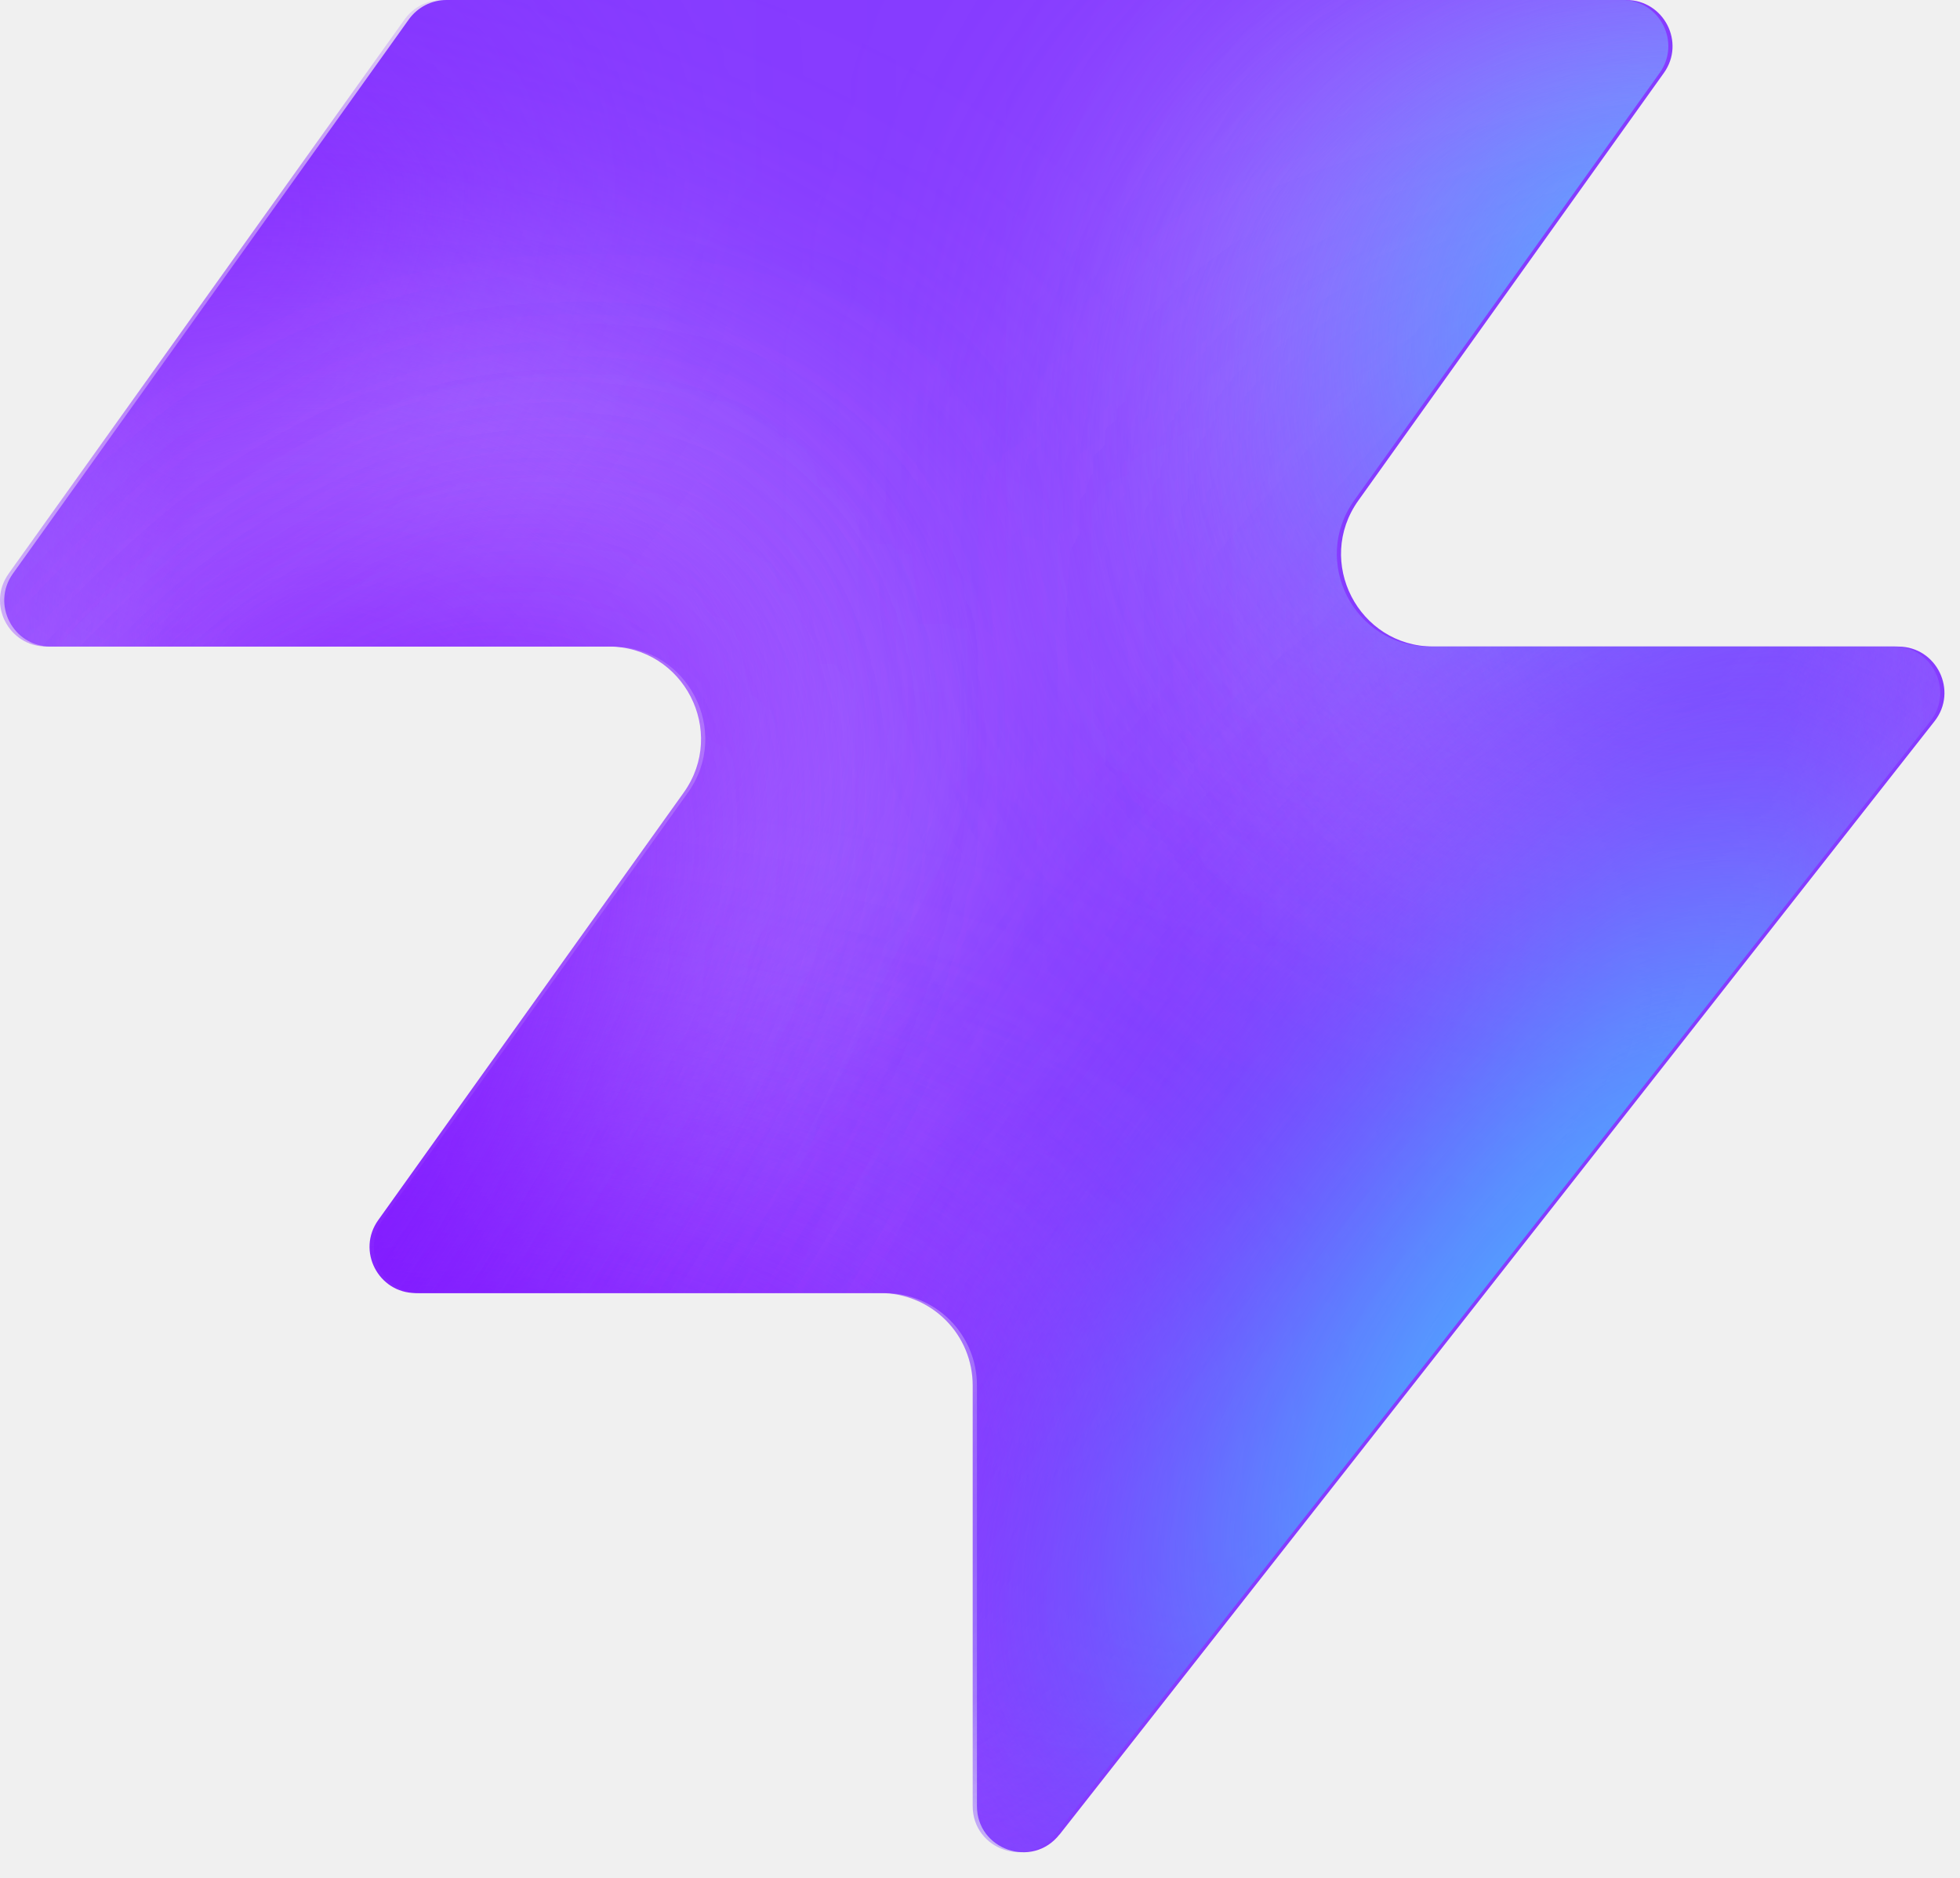
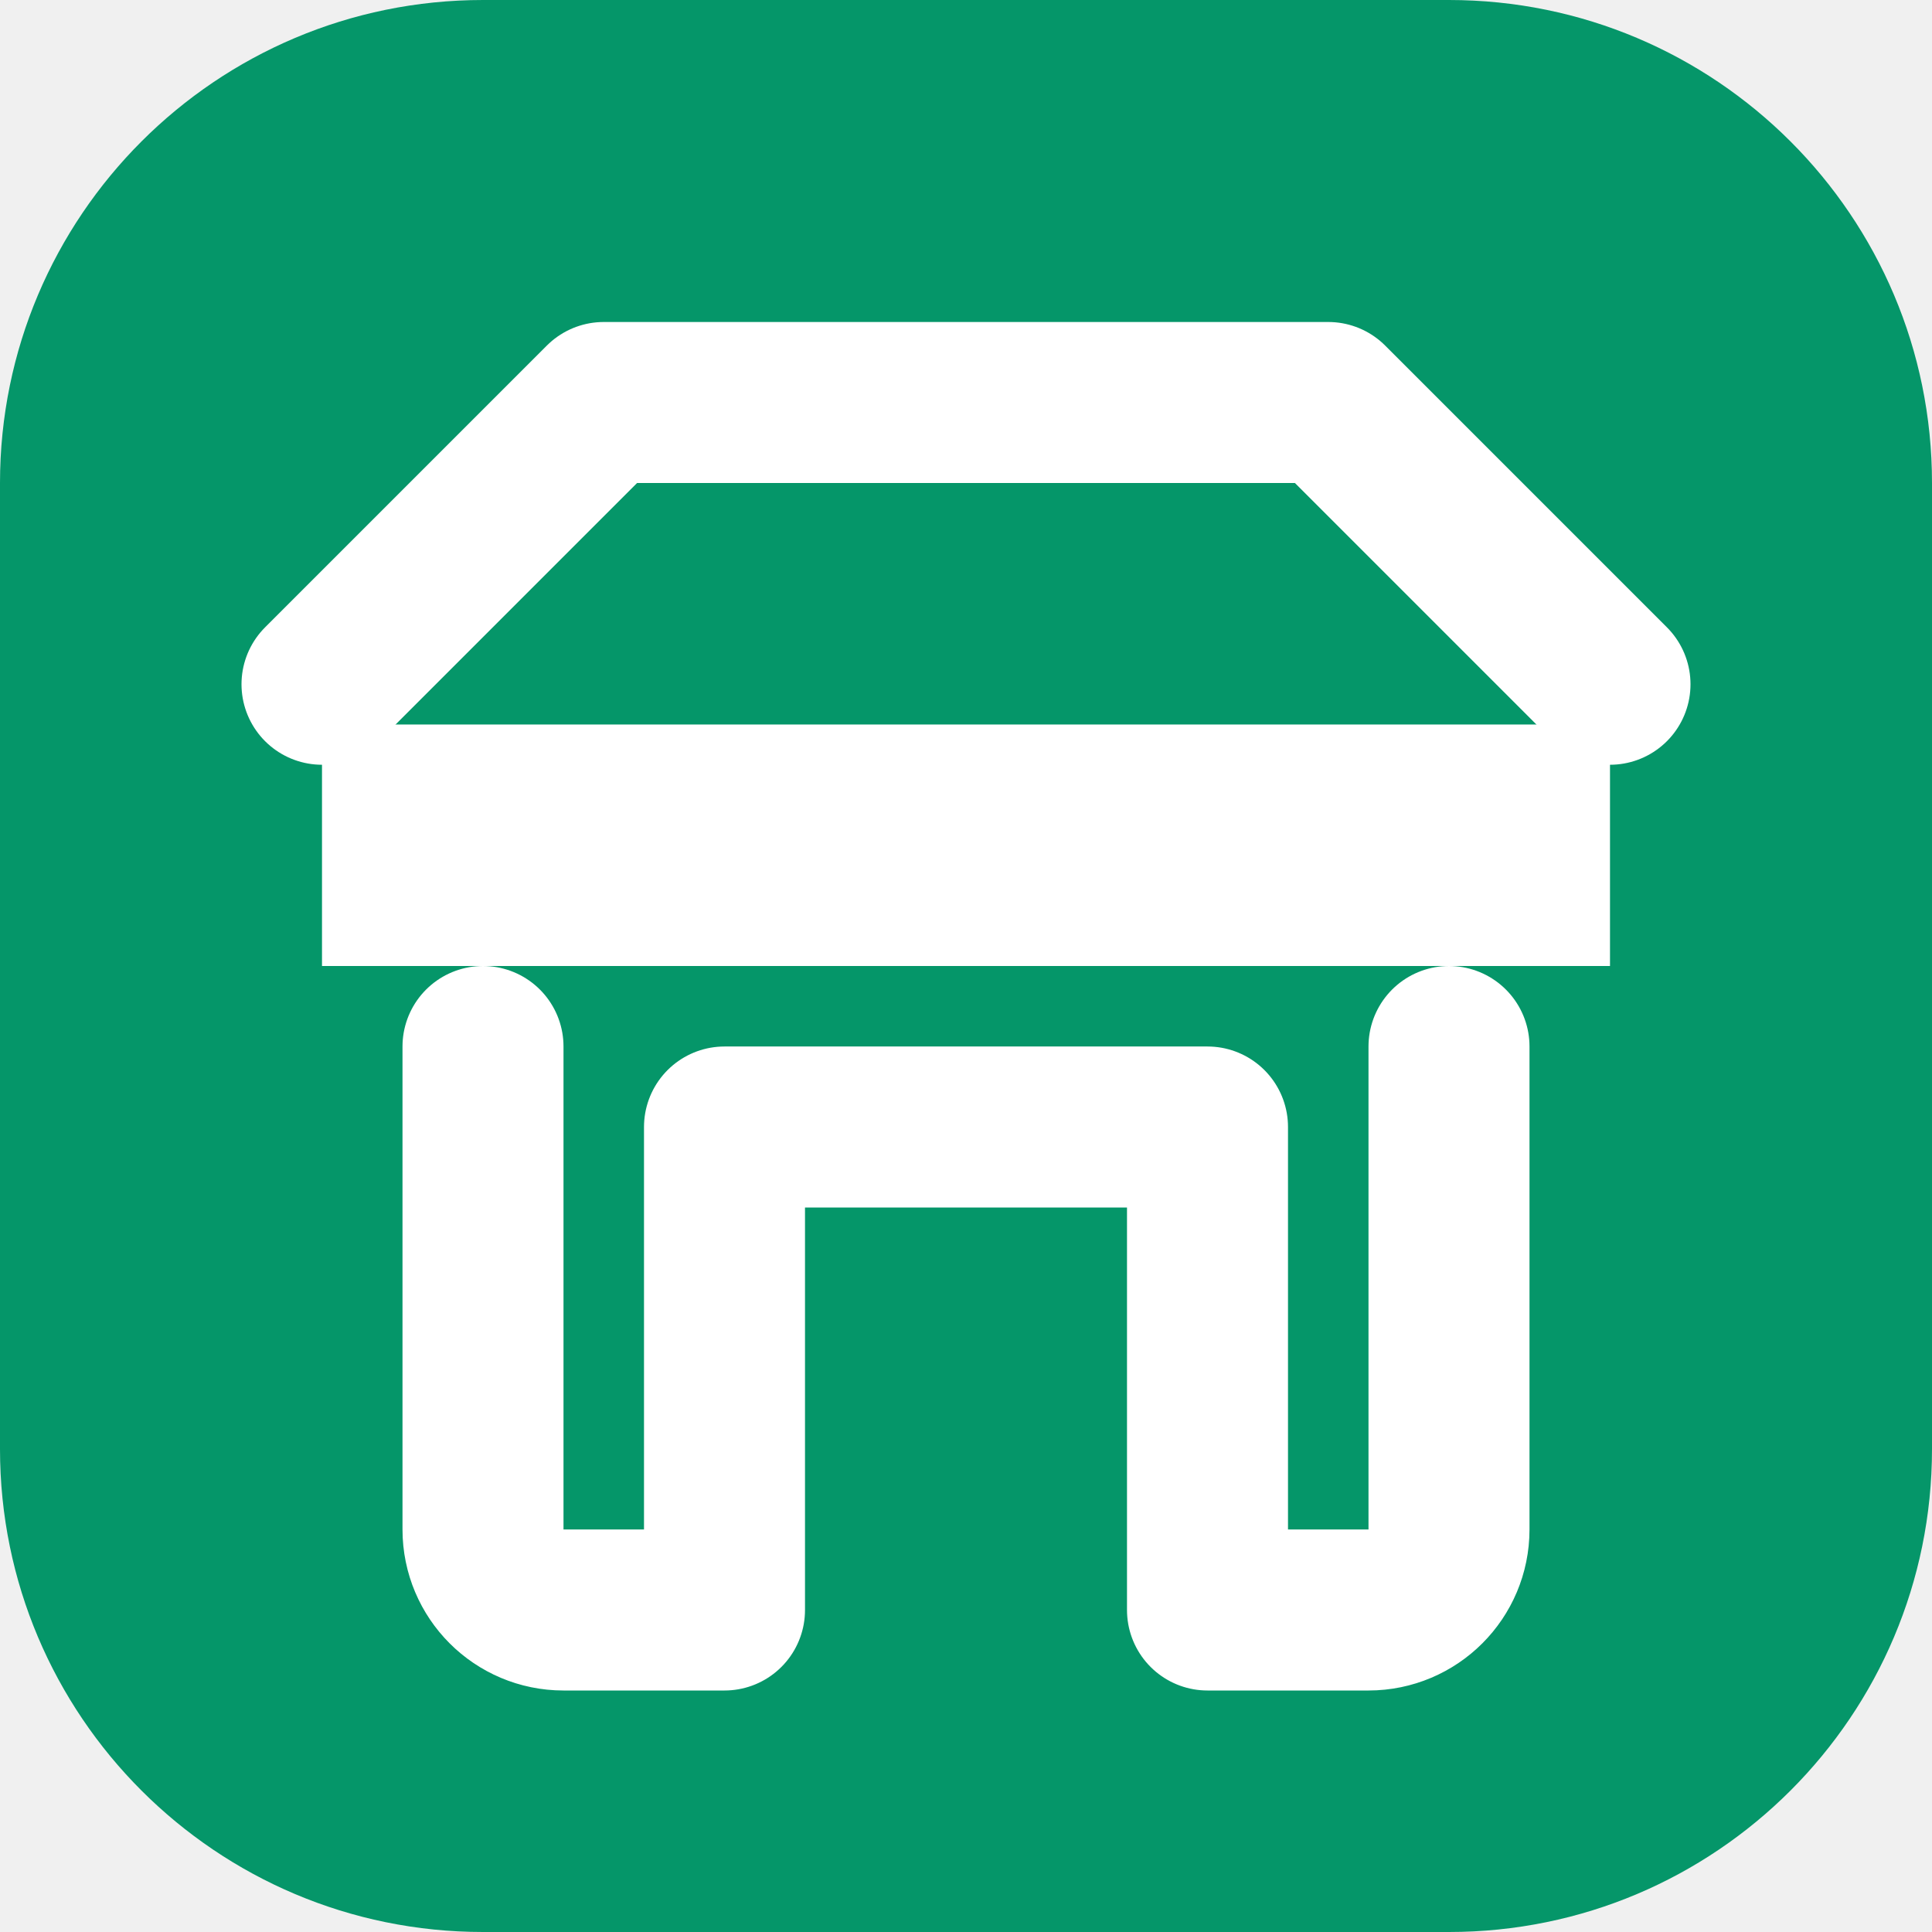
- <svg xmlns="http://www.w3.org/2000/svg" width="48" height="46" fill="none" viewBox="0 0 48 46">
-   <path fill="#863bff" d="M25.946 44.938c-.664.845-2.021.375-2.021-.698V33.937a2.26 2.26 0 0 0-2.262-2.262H10.287c-.92 0-1.456-1.04-.92-1.788l7.48-10.471c1.07-1.497 0-3.578-1.842-3.578H1.237c-.92 0-1.456-1.04-.92-1.788L10.013.474c.214-.297.556-.474.92-.474h28.894c.92 0 1.456 1.04.92 1.788l-7.48 10.471c-1.07 1.498 0 3.579 1.842 3.579h11.377c.943 0 1.473 1.088.89 1.83L25.947 44.94z" style="fill:#863bff;fill:color(display-p3 .525 .23 1);fill-opacity:1" />
-   <mask id="a" width="48" height="46" x="0" y="0" maskUnits="userSpaceOnUse" style="mask-type:alpha">
-     <path fill="#000" d="M25.842 44.938c-.664.844-2.021.375-2.021-.698V33.937a2.26 2.26 0 0 0-2.262-2.262H10.183c-.92 0-1.456-1.04-.92-1.788l7.48-10.471c1.07-1.498 0-3.579-1.842-3.579H1.133c-.92 0-1.456-1.04-.92-1.787L9.91.473c.214-.297.556-.474.92-.474h28.894c.92 0 1.456 1.04.92 1.788l-7.48 10.471c-1.07 1.498 0 3.578 1.842 3.578h11.377c.943 0 1.473 1.088.89 1.832L25.843 44.94z" style="fill:#000;fill-opacity:1" />
-   </mask>
-   <g mask="url(#a)">
-     <g filter="url(#b)">
-       <ellipse cx="5.508" cy="14.704" fill="#ede6ff" rx="5.508" ry="14.704" style="fill:#ede6ff;fill:color(display-p3 .927 .903 1);fill-opacity:1" transform="matrix(.00324 1 1 -.00324 -4.47 31.516)" />
-     </g>
-     <g filter="url(#c)">
-       <ellipse cx="10.399" cy="29.851" fill="#ede6ff" rx="10.399" ry="29.851" style="fill:#ede6ff;fill:color(display-p3 .927 .903 1);fill-opacity:1" transform="matrix(.00324 1 1 -.00324 -39.328 7.883)" />
-     </g>
-     <g filter="url(#d)">
-       <ellipse cx="5.508" cy="30.487" fill="#7e14ff" rx="5.508" ry="30.487" style="fill:#7e14ff;fill:color(display-p3 .492 .077 1);fill-opacity:1" transform="rotate(89.814 -25.913 -14.639)scale(1 -1)" />
-     </g>
-     <g filter="url(#e)">
-       <ellipse cx="5.508" cy="30.599" fill="#7e14ff" rx="5.508" ry="30.599" style="fill:#7e14ff;fill:color(display-p3 .492 .077 1);fill-opacity:1" transform="rotate(89.814 -32.644 -3.334)scale(1 -1)" />
-     </g>
-     <g filter="url(#f)">
-       <ellipse cx="5.508" cy="30.599" fill="#7e14ff" rx="5.508" ry="30.599" style="fill:#7e14ff;fill:color(display-p3 .492 .077 1);fill-opacity:1" transform="matrix(.00324 1 1 -.00324 -34.34 30.47)" />
-     </g>
-     <g filter="url(#g)">
-       <ellipse cx="14.072" cy="22.078" fill="#ede6ff" rx="14.072" ry="22.078" style="fill:#ede6ff;fill:color(display-p3 .927 .903 1);fill-opacity:1" transform="rotate(93.35 24.506 48.493)scale(-1 1)" />
-     </g>
-     <g filter="url(#h)">
-       <ellipse cx="3.47" cy="21.501" fill="#7e14ff" rx="3.47" ry="21.501" style="fill:#7e14ff;fill:color(display-p3 .492 .077 1);fill-opacity:1" transform="rotate(89.009 28.708 47.59)scale(-1 1)" />
-     </g>
-     <g filter="url(#i)">
-       <ellipse cx="3.47" cy="21.501" fill="#7e14ff" rx="3.47" ry="21.501" style="fill:#7e14ff;fill:color(display-p3 .492 .077 1);fill-opacity:1" transform="rotate(89.009 28.708 47.59)scale(-1 1)" />
-     </g>
-     <g filter="url(#j)">
-       <ellipse cx=".387" cy="8.972" fill="#7e14ff" rx="4.407" ry="29.108" style="fill:#7e14ff;fill:color(display-p3 .492 .077 1);fill-opacity:1" transform="rotate(39.51 .387 8.972)" />
-     </g>
-     <g filter="url(#k)">
-       <ellipse cx="47.523" cy="-6.092" fill="#7e14ff" rx="4.407" ry="29.108" style="fill:#7e14ff;fill:color(display-p3 .492 .077 1);fill-opacity:1" transform="rotate(37.892 47.523 -6.092)" />
-     </g>
-     <g filter="url(#l)">
-       <ellipse cx="41.412" cy="6.333" fill="#47bfff" rx="5.971" ry="9.665" style="fill:#47bfff;fill:color(display-p3 .28 .748 1);fill-opacity:1" transform="rotate(37.892 41.412 6.333)" />
-     </g>
-     <g filter="url(#m)">
-       <ellipse cx="-1.879" cy="38.332" fill="#7e14ff" rx="4.407" ry="29.108" style="fill:#7e14ff;fill:color(display-p3 .492 .077 1);fill-opacity:1" transform="rotate(37.892 -1.88 38.332)" />
-     </g>
-     <g filter="url(#n)">
-       <ellipse cx="-1.879" cy="38.332" fill="#7e14ff" rx="4.407" ry="29.108" style="fill:#7e14ff;fill:color(display-p3 .492 .077 1);fill-opacity:1" transform="rotate(37.892 -1.88 38.332)" />
-     </g>
-     <g filter="url(#o)">
-       <ellipse cx="35.651" cy="29.907" fill="#7e14ff" rx="4.407" ry="29.108" style="fill:#7e14ff;fill:color(display-p3 .492 .077 1);fill-opacity:1" transform="rotate(37.892 35.651 29.907)" />
-     </g>
-     <g filter="url(#p)">
-       <ellipse cx="38.418" cy="32.4" fill="#47bfff" rx="5.971" ry="15.297" style="fill:#47bfff;fill:color(display-p3 .28 .748 1);fill-opacity:1" transform="rotate(37.892 38.418 32.4)" />
-     </g>
-   </g>
-   <defs>
-     <filter id="b" width="60.045" height="41.654" x="-19.77" y="16.149" color-interpolation-filters="sRGB" filterUnits="userSpaceOnUse">
-       <feFlood flood-opacity="0" result="BackgroundImageFix" />
-       <feBlend in="SourceGraphic" in2="BackgroundImageFix" result="shape" />
-       <feGaussianBlur result="effect1_foregroundBlur_2002_17158" stdDeviation="7.659" />
-     </filter>
-     <filter id="c" width="90.34" height="51.437" x="-54.613" y="-7.533" color-interpolation-filters="sRGB" filterUnits="userSpaceOnUse">
-       <feFlood flood-opacity="0" result="BackgroundImageFix" />
-       <feBlend in="SourceGraphic" in2="BackgroundImageFix" result="shape" />
-       <feGaussianBlur result="effect1_foregroundBlur_2002_17158" stdDeviation="7.659" />
-     </filter>
-     <filter id="d" width="79.355" height="29.4" x="-49.64" y="2.03" color-interpolation-filters="sRGB" filterUnits="userSpaceOnUse">
-       <feFlood flood-opacity="0" result="BackgroundImageFix" />
-       <feBlend in="SourceGraphic" in2="BackgroundImageFix" result="shape" />
-       <feGaussianBlur result="effect1_foregroundBlur_2002_17158" stdDeviation="4.596" />
-     </filter>
-     <filter id="e" width="79.579" height="29.4" x="-45.045" y="20.029" color-interpolation-filters="sRGB" filterUnits="userSpaceOnUse">
-       <feFlood flood-opacity="0" result="BackgroundImageFix" />
-       <feBlend in="SourceGraphic" in2="BackgroundImageFix" result="shape" />
-       <feGaussianBlur result="effect1_foregroundBlur_2002_17158" stdDeviation="4.596" />
-     </filter>
-     <filter id="f" width="79.579" height="29.4" x="-43.513" y="21.178" color-interpolation-filters="sRGB" filterUnits="userSpaceOnUse">
-       <feFlood flood-opacity="0" result="BackgroundImageFix" />
-       <feBlend in="SourceGraphic" in2="BackgroundImageFix" result="shape" />
-       <feGaussianBlur result="effect1_foregroundBlur_2002_17158" stdDeviation="4.596" />
-     </filter>
-     <filter id="g" width="74.749" height="58.852" x="15.756" y="-17.901" color-interpolation-filters="sRGB" filterUnits="userSpaceOnUse">
-       <feFlood flood-opacity="0" result="BackgroundImageFix" />
-       <feBlend in="SourceGraphic" in2="BackgroundImageFix" result="shape" />
-       <feGaussianBlur result="effect1_foregroundBlur_2002_17158" stdDeviation="7.659" />
-     </filter>
-     <filter id="h" width="61.377" height="25.362" x="23.548" y="2.284" color-interpolation-filters="sRGB" filterUnits="userSpaceOnUse">
-       <feFlood flood-opacity="0" result="BackgroundImageFix" />
-       <feBlend in="SourceGraphic" in2="BackgroundImageFix" result="shape" />
-       <feGaussianBlur result="effect1_foregroundBlur_2002_17158" stdDeviation="4.596" />
-     </filter>
-     <filter id="i" width="61.377" height="25.362" x="23.548" y="2.284" color-interpolation-filters="sRGB" filterUnits="userSpaceOnUse">
-       <feFlood flood-opacity="0" result="BackgroundImageFix" />
-       <feBlend in="SourceGraphic" in2="BackgroundImageFix" result="shape" />
-       <feGaussianBlur result="effect1_foregroundBlur_2002_17158" stdDeviation="4.596" />
-     </filter>
-     <filter id="j" width="56.045" height="63.649" x="-27.636" y="-22.853" color-interpolation-filters="sRGB" filterUnits="userSpaceOnUse">
-       <feFlood flood-opacity="0" result="BackgroundImageFix" />
-       <feBlend in="SourceGraphic" in2="BackgroundImageFix" result="shape" />
-       <feGaussianBlur result="effect1_foregroundBlur_2002_17158" stdDeviation="4.596" />
-     </filter>
-     <filter id="k" width="54.814" height="64.646" x="20.116" y="-38.415" color-interpolation-filters="sRGB" filterUnits="userSpaceOnUse">
-       <feFlood flood-opacity="0" result="BackgroundImageFix" />
-       <feBlend in="SourceGraphic" in2="BackgroundImageFix" result="shape" />
-       <feGaussianBlur result="effect1_foregroundBlur_2002_17158" stdDeviation="4.596" />
-     </filter>
-     <filter id="l" width="33.541" height="35.313" x="24.641" y="-11.323" color-interpolation-filters="sRGB" filterUnits="userSpaceOnUse">
-       <feFlood flood-opacity="0" result="BackgroundImageFix" />
-       <feBlend in="SourceGraphic" in2="BackgroundImageFix" result="shape" />
-       <feGaussianBlur result="effect1_foregroundBlur_2002_17158" stdDeviation="4.596" />
-     </filter>
-     <filter id="m" width="54.814" height="64.646" x="-29.286" y="6.009" color-interpolation-filters="sRGB" filterUnits="userSpaceOnUse">
-       <feFlood flood-opacity="0" result="BackgroundImageFix" />
-       <feBlend in="SourceGraphic" in2="BackgroundImageFix" result="shape" />
-       <feGaussianBlur result="effect1_foregroundBlur_2002_17158" stdDeviation="4.596" />
-     </filter>
-     <filter id="n" width="54.814" height="64.646" x="-29.286" y="6.009" color-interpolation-filters="sRGB" filterUnits="userSpaceOnUse">
-       <feFlood flood-opacity="0" result="BackgroundImageFix" />
-       <feBlend in="SourceGraphic" in2="BackgroundImageFix" result="shape" />
-       <feGaussianBlur result="effect1_foregroundBlur_2002_17158" stdDeviation="4.596" />
-     </filter>
-     <filter id="o" width="54.814" height="64.646" x="8.244" y="-2.416" color-interpolation-filters="sRGB" filterUnits="userSpaceOnUse">
-       <feFlood flood-opacity="0" result="BackgroundImageFix" />
-       <feBlend in="SourceGraphic" in2="BackgroundImageFix" result="shape" />
-       <feGaussianBlur result="effect1_foregroundBlur_2002_17158" stdDeviation="4.596" />
-     </filter>
-     <filter id="p" width="39.409" height="43.623" x="18.713" y="10.588" color-interpolation-filters="sRGB" filterUnits="userSpaceOnUse">
-       <feFlood flood-opacity="0" result="BackgroundImageFix" />
-       <feBlend in="SourceGraphic" in2="BackgroundImageFix" result="shape" />
-       <feGaussianBlur result="effect1_foregroundBlur_2002_17158" stdDeviation="4.596" />
-     </filter>
-   </defs>
+ <svg xmlns="http://www.w3.org/2000/svg" viewBox="0 0 24 24" width="24" height="24">
+   <rect width="24" height="24" rx="6" fill="#059669" />
+   <path d="M4 8.5L7.5 5h9L20 8.5" fill="none" stroke="white" stroke-width="2" stroke-linecap="round" stroke-linejoin="round" />
+   <path d="M6 13v6a1 1 0 0 0 1 1h2v-6h6v6h2a1 1 0 0 0 1-1v-6" fill="none" stroke="white" stroke-width="2" stroke-linecap="round" stroke-linejoin="round" />
+   <path d="M4 9h16v3H4z" fill="white" />
</svg>
